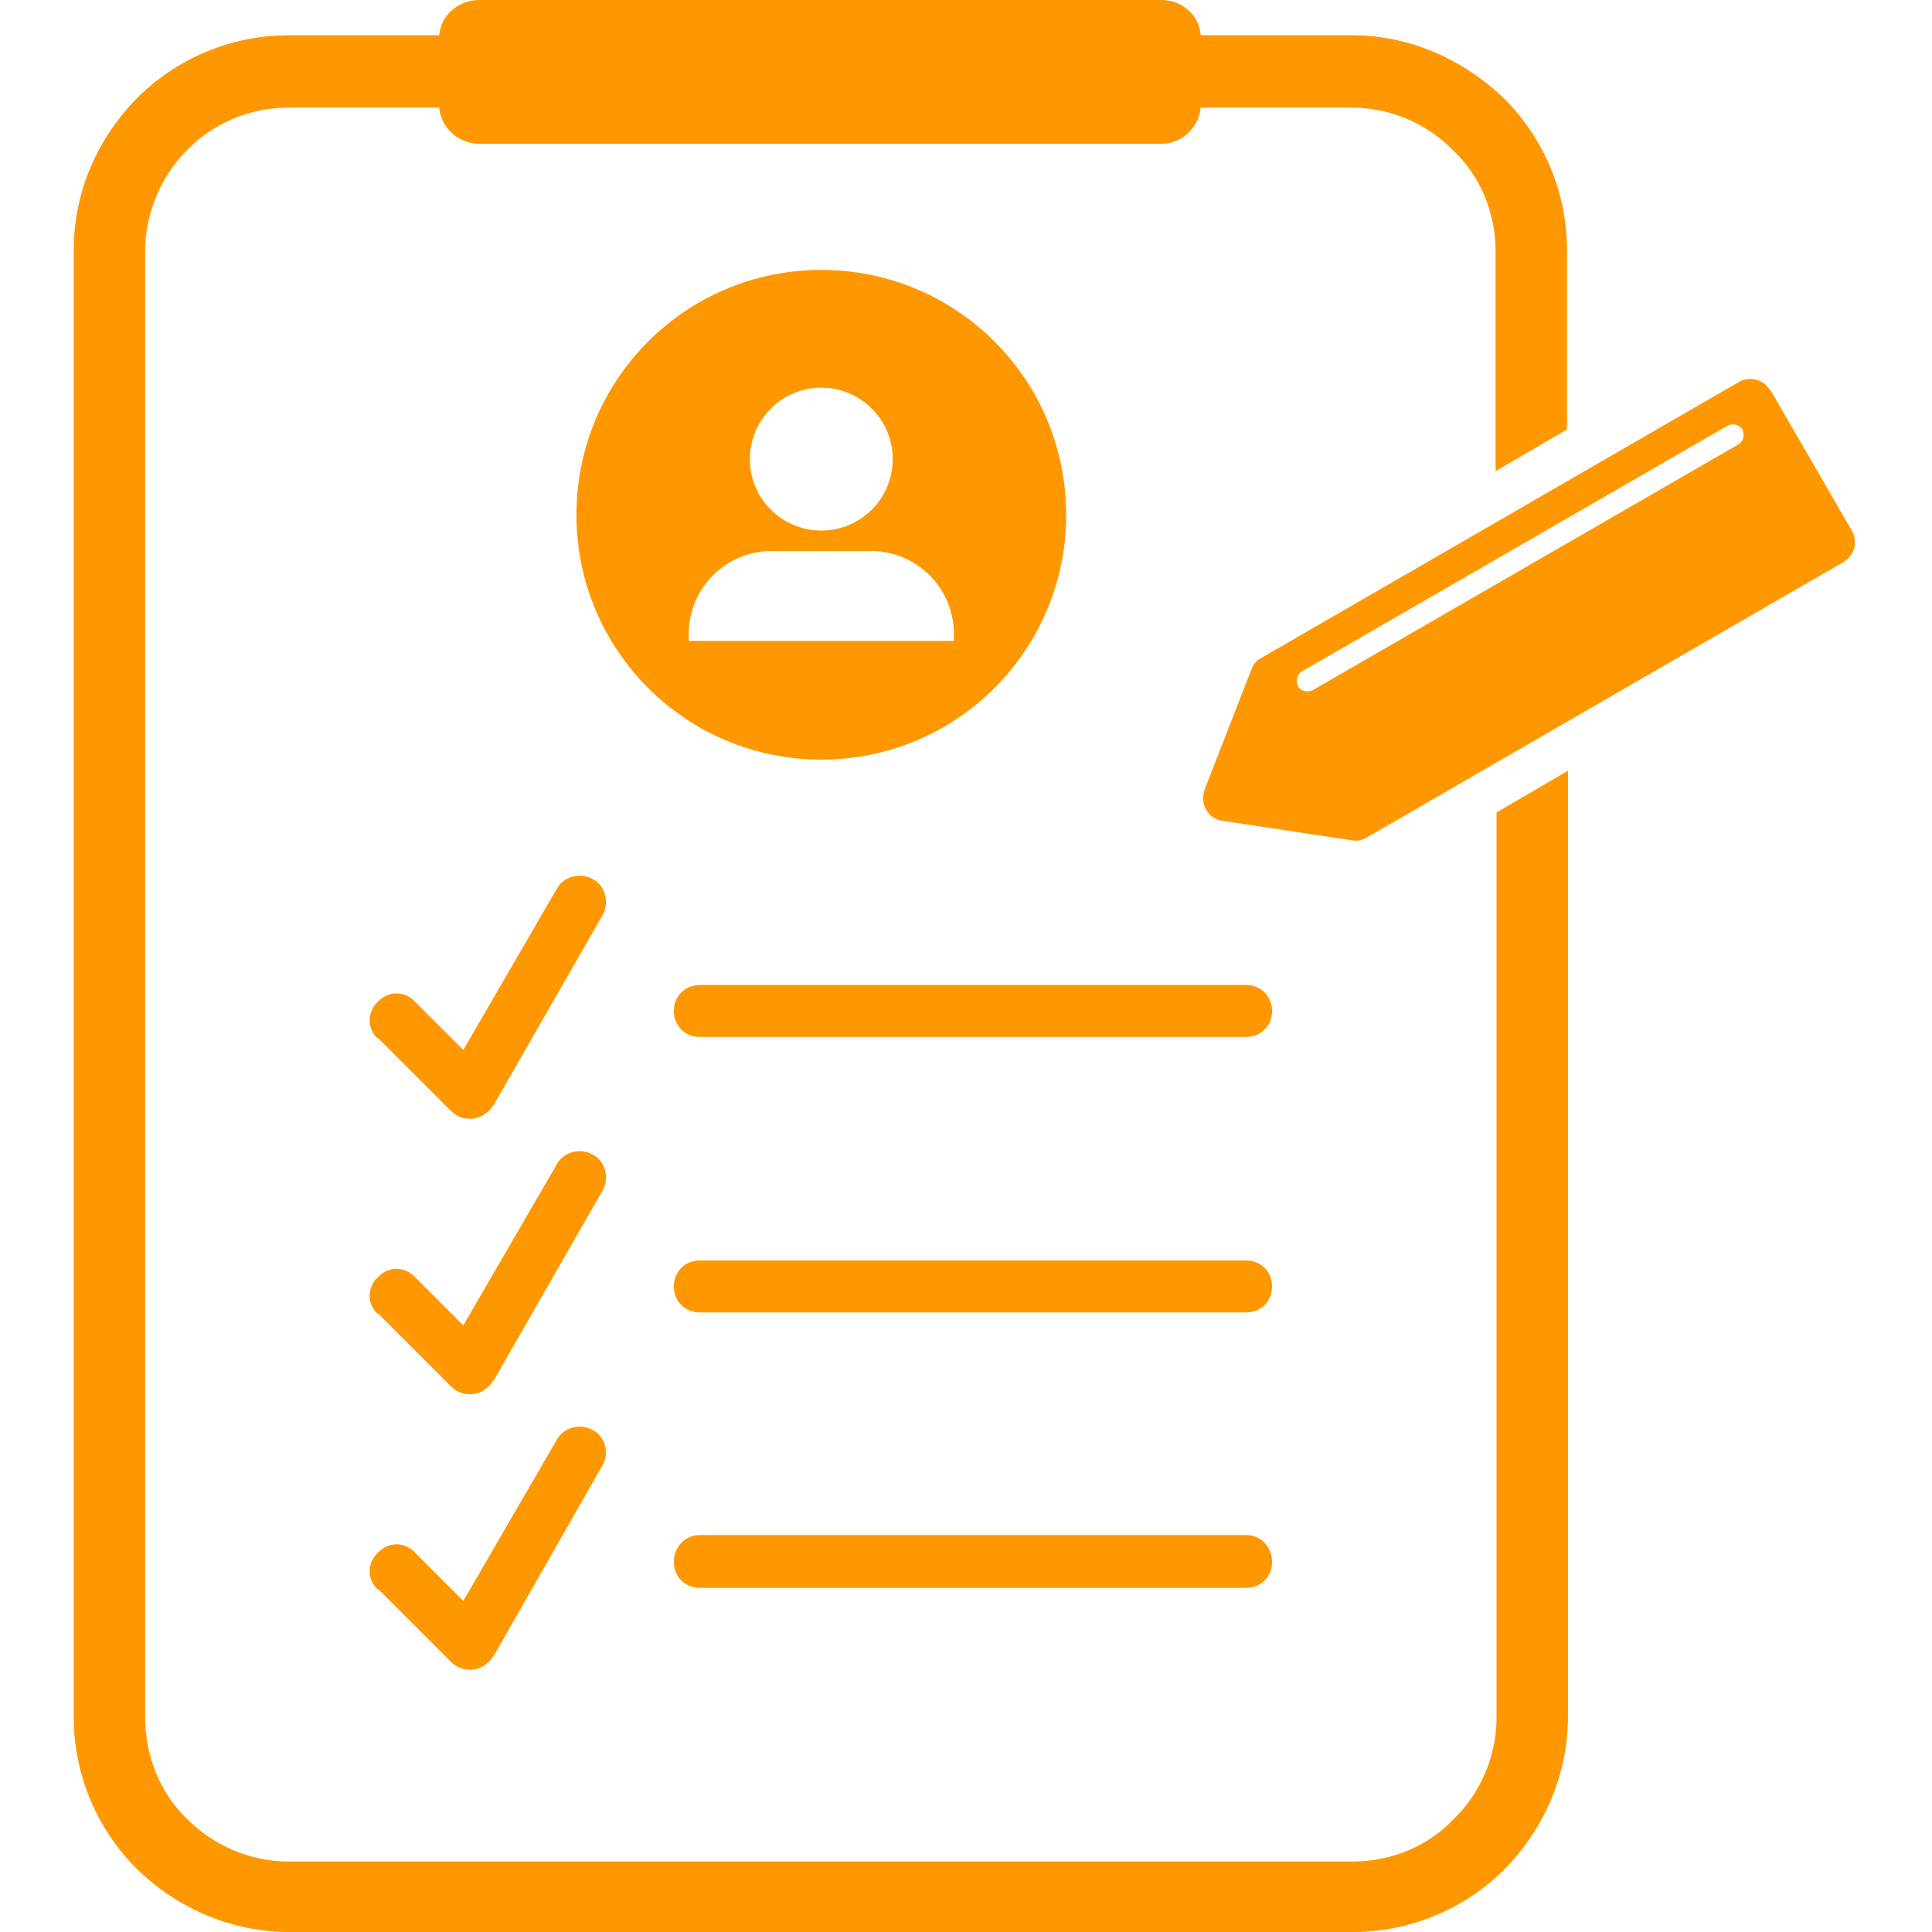
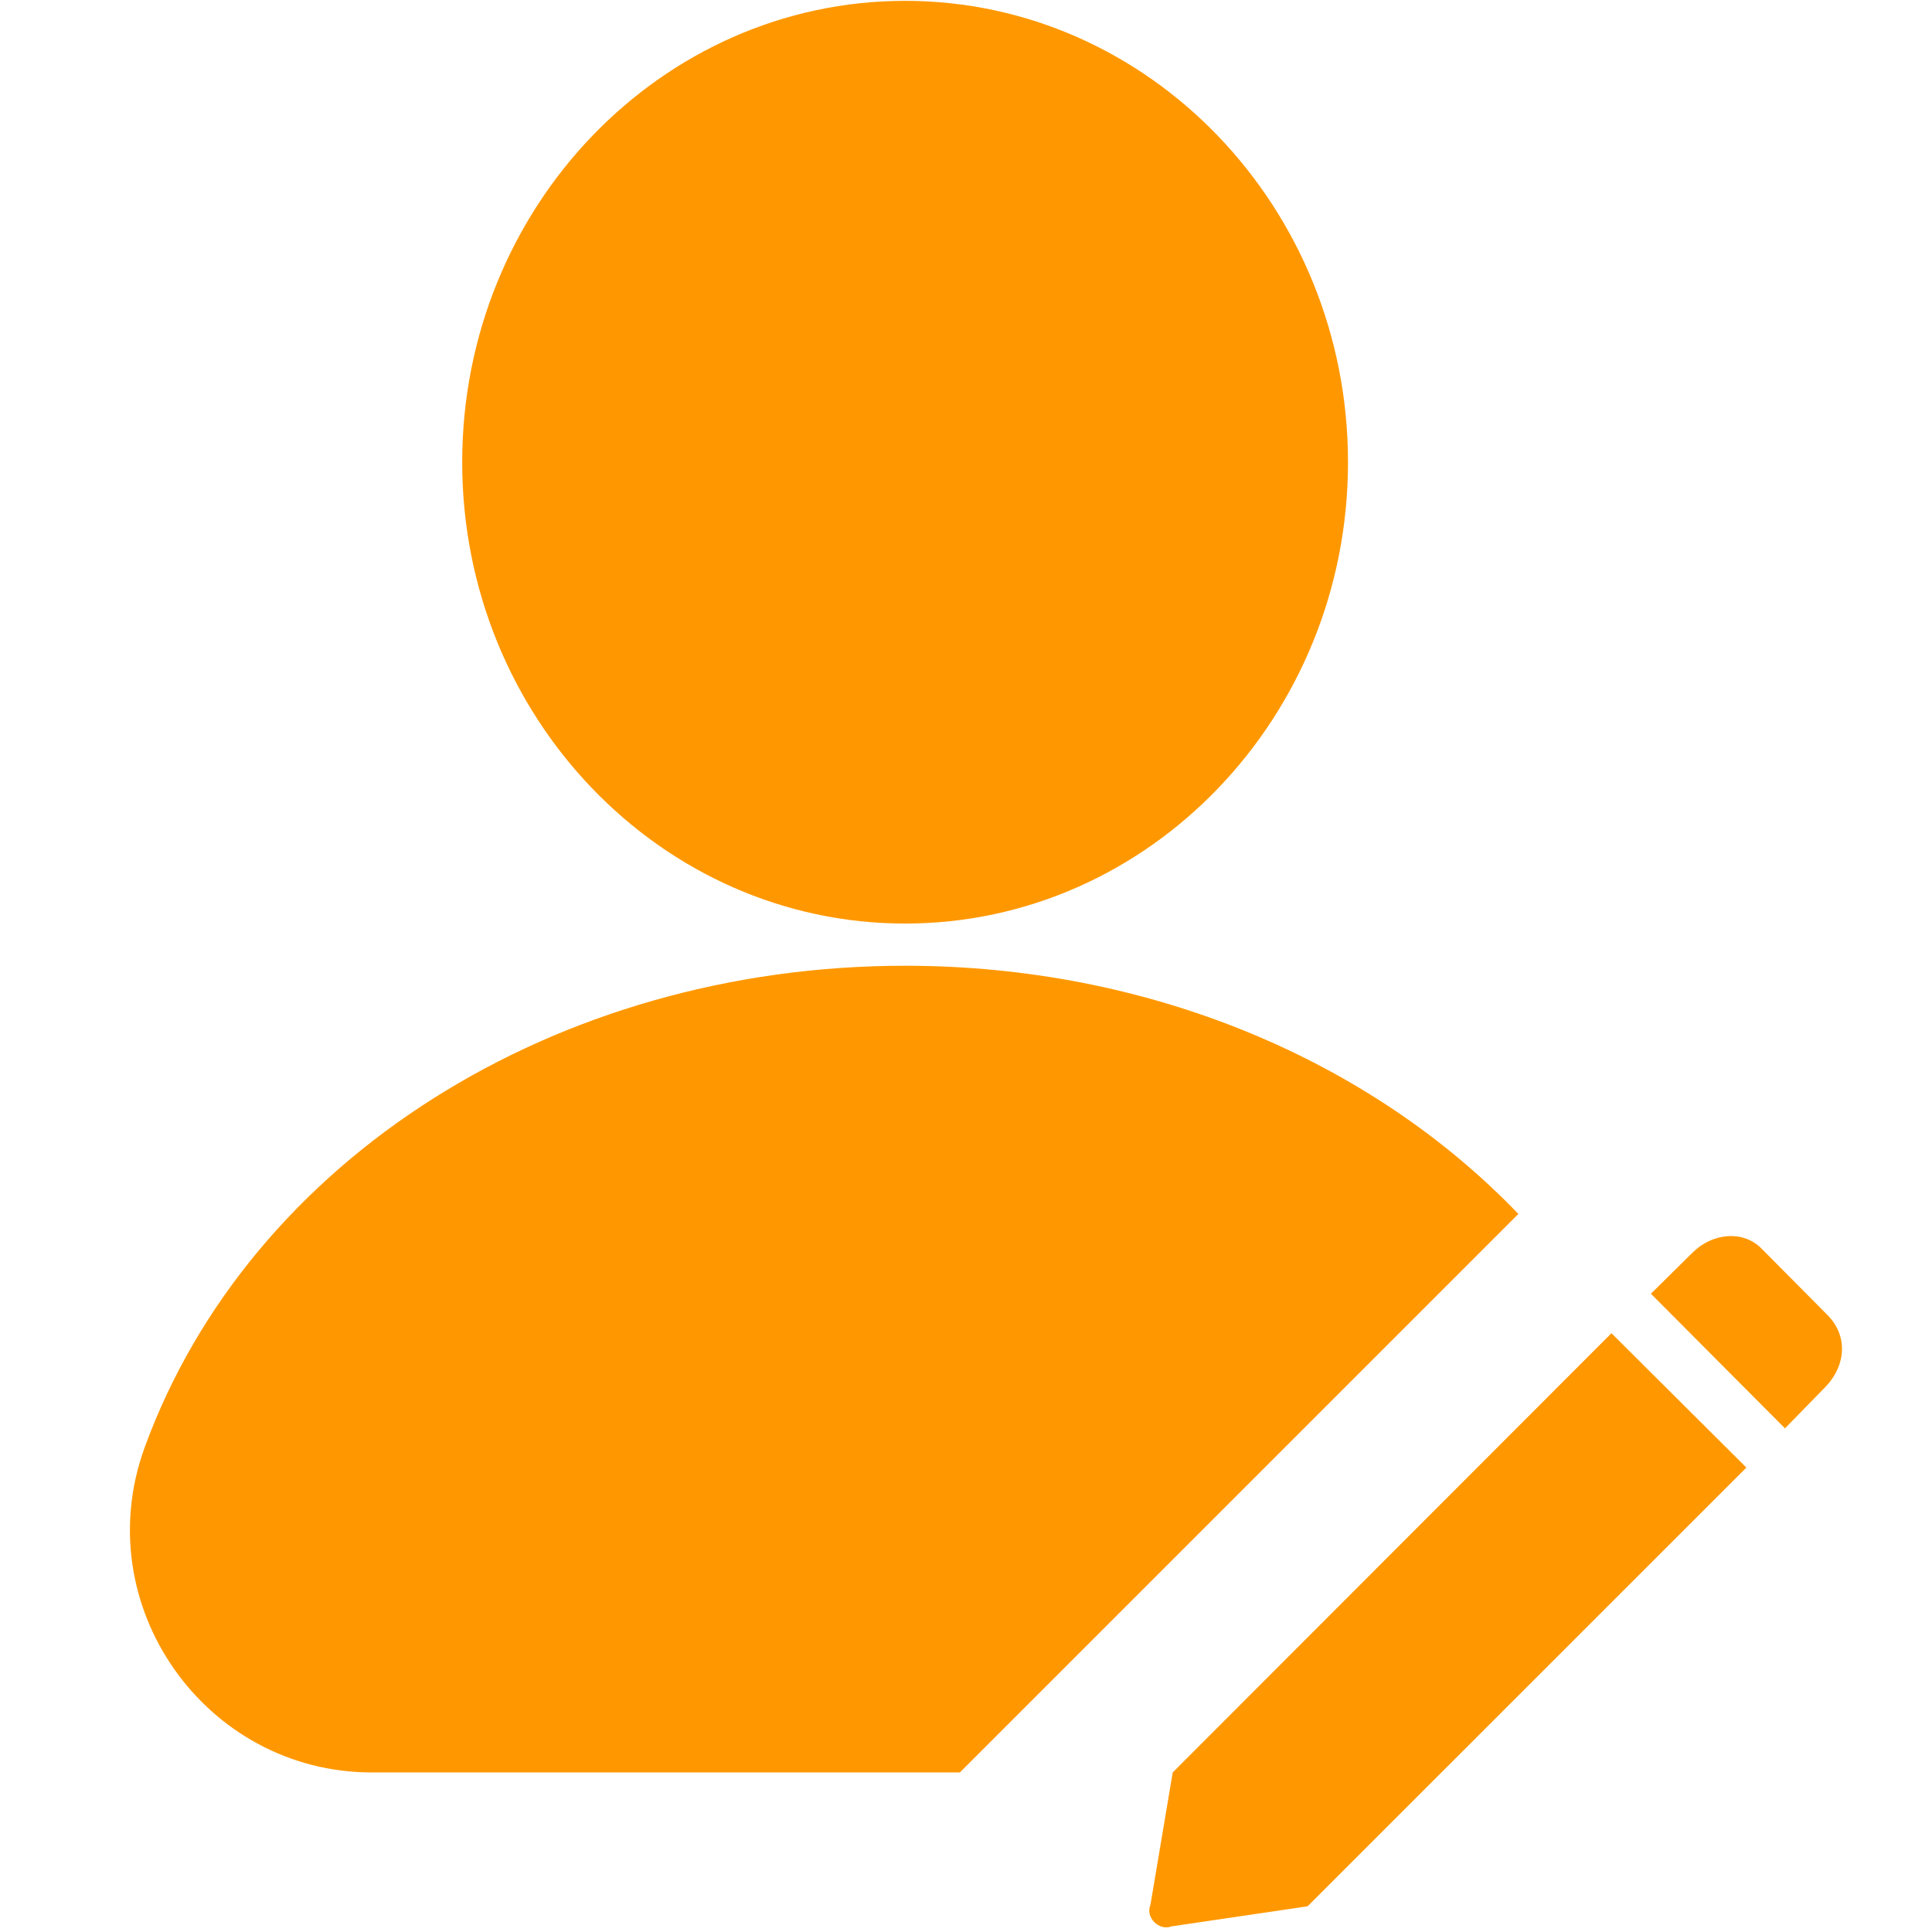
<svg xmlns="http://www.w3.org/2000/svg" width="1920" zoomAndPan="magnify" viewBox="0 0 1440 1440" height="1920" preserveAspectRatio="xMidYMid meet" version="1.0">
-   <defs>
-     <clipPath id="ad4d52e06f">
-       <path d="M 54.898 0 L 1169 0 L 1169 1440 L 54.898 1440 Z M 54.898 0 " clip-rule="nonzero" />
-     </clipPath>
-     <clipPath id="d9b5b34f05">
-       <path d="M 692.309 31.848 L 720 31.848 L 720 59.598 L 692.309 59.598 Z M 692.309 31.848 " clip-rule="nonzero" />
-     </clipPath>
-   </defs>
-   <g clip-path="url(#ad4d52e06f)">
-     <path fill="#ff9800" d="M 215.34 26.27 L 327.332 26.27 C 328.715 11.062 341.852 0 357.059 0 L 865.863 0 C 881.074 0 894.207 11.754 894.898 26.27 L 1007.582 26.27 C 1051.828 26.27 1091.23 44.934 1120.957 73.277 C 1149.992 102.312 1167.969 142.41 1167.969 186.652 L 1167.969 320.078 L 1114.734 351.188 L 1114.734 187.344 C 1114.734 158.309 1102.984 130.656 1082.938 111.992 C 1064.27 92.637 1036.617 80.191 1007.582 80.191 L 894.898 80.191 C 893.516 95.402 880.383 107.152 865.863 107.152 L 357.059 107.152 C 341.852 107.152 328.715 95.402 327.332 80.191 L 215.34 80.191 C 186.305 80.191 158.652 91.945 139.297 111.992 C 120.633 130.656 108.188 158.309 108.188 187.344 L 108.188 1280.309 C 108.188 1309.344 119.941 1336.996 139.297 1355.66 C 158.652 1375.016 185.613 1387.461 215.34 1387.461 L 1008.273 1387.461 C 1037.309 1387.461 1064.961 1375.707 1083.629 1355.66 C 1102.984 1336.996 1115.426 1309.344 1115.426 1280.309 L 1115.426 605.59 L 1168.66 574.48 L 1168.66 1279.617 C 1168.66 1323.859 1149.992 1363.957 1121.648 1392.992 C 1092.613 1422.027 1052.52 1440 1008.273 1440 L 215.34 1440 C 171.098 1440 131 1421.336 101.965 1392.992 C 72.93 1363.957 54.957 1323.859 54.957 1279.617 L 54.957 186.652 C 54.957 142.41 72.93 103.004 101.965 73.277 C 131 44.242 171.098 26.27 215.34 26.27 Z M 215.34 26.27 " fill-opacity="1" fill-rule="nonzero" />
-   </g>
-   <path fill="#ff9800" d="M 281.707 774.27 C 273.41 766.664 273.41 754.219 281.707 746.617 C 289.312 738.32 301.754 738.32 309.359 746.617 L 345.309 782.562 L 415.129 662.277 C 419.969 653.289 432.414 649.832 442.09 655.363 C 451.078 660.203 454.535 672.645 449.004 682.324 L 368.121 823.352 C 366.738 824.734 366.047 826.809 363.973 828.191 C 356.367 835.793 343.926 835.793 336.32 828.191 L 281.707 773.578 Z M 281.707 774.27 " fill-opacity="1" fill-rule="nonzero" />
-   <path fill="#ff9800" d="M 521.59 772.887 C 510.531 772.887 502.234 764.59 502.234 753.527 C 502.234 742.469 510.531 734.172 521.59 734.172 L 928.773 734.172 C 939.836 734.172 948.129 742.469 948.129 753.527 C 948.129 764.59 939.836 772.887 928.773 772.887 Z M 521.59 772.887 " fill-opacity="1" fill-rule="nonzero" />
-   <path fill="#ff9800" d="M 281.707 979.586 C 273.41 971.984 273.41 959.539 281.707 951.934 C 289.312 943.641 301.754 943.641 309.359 951.934 L 345.309 987.883 L 415.129 867.594 C 419.969 858.609 432.414 855.152 442.09 860.684 C 451.078 865.52 454.535 877.965 449.004 887.645 L 368.121 1028.672 C 366.738 1030.055 366.047 1032.125 363.973 1033.508 C 356.367 1041.113 343.926 1041.113 336.32 1033.508 L 281.707 978.895 Z M 281.707 979.586 " fill-opacity="1" fill-rule="nonzero" />
-   <path fill="#ff9800" d="M 521.59 978.203 C 510.531 978.203 502.234 969.91 502.234 958.848 C 502.234 947.785 510.531 939.492 521.59 939.492 L 928.773 939.492 C 939.836 939.492 948.129 947.785 948.129 958.848 C 948.129 969.91 939.836 978.203 928.773 978.203 Z M 521.59 978.203 " fill-opacity="1" fill-rule="nonzero" />
-   <path fill="#ff9800" d="M 281.707 1184.906 C 273.41 1177.301 273.41 1164.859 281.707 1157.254 C 289.312 1148.957 301.754 1148.957 309.359 1157.254 L 345.309 1193.203 L 415.129 1072.914 C 419.969 1063.926 432.414 1060.469 442.09 1066 C 451.078 1070.84 454.535 1083.285 449.004 1092.27 L 368.121 1233.988 C 366.738 1235.371 366.047 1237.445 363.973 1238.828 C 356.367 1246.434 343.926 1246.434 336.32 1238.828 L 281.707 1184.215 Z M 281.707 1184.906 " fill-opacity="1" fill-rule="nonzero" />
-   <path fill="#ff9800" d="M 521.59 1183.523 C 510.531 1183.523 502.234 1175.227 502.234 1164.168 C 502.234 1153.105 510.531 1144.117 521.59 1144.117 L 928.773 1144.117 C 939.836 1144.117 948.129 1153.105 948.129 1164.168 C 948.129 1175.227 939.836 1183.523 928.773 1183.523 Z M 521.59 1183.523 " fill-opacity="1" fill-rule="nonzero" />
-   <path fill="#ff9800" d="M 612.152 201.172 C 713.086 201.172 794.66 282.746 794.66 383.676 C 794.66 484.609 713.086 566.184 612.152 566.184 C 511.223 566.184 429.648 484.609 429.648 383.676 C 429.648 282.746 511.223 201.172 612.152 201.172 Z M 612.152 288.969 C 641.188 288.969 665.383 312.473 665.383 342.199 C 665.383 371.234 641.879 395.43 612.152 395.43 C 583.117 395.43 558.922 371.926 558.922 342.199 C 558.922 313.164 582.426 288.969 612.152 288.969 Z M 575.516 410.637 L 648.793 410.637 C 683.359 410.637 711.012 438.289 711.012 472.855 L 711.012 477.695 L 513.297 477.695 L 513.297 472.855 C 513.297 438.289 540.949 410.637 575.516 410.637 Z M 575.516 410.637 " fill-opacity="1" fill-rule="evenodd" />
-   <path fill="#ff9800" d="M 1319.363 290.352 L 1380.199 395.43 C 1385.039 403.727 1382.273 414.094 1373.977 418.934 L 1018.645 624.254 C 1015.188 626.328 1011.73 627.02 1007.582 626.328 L 911.492 611.809 C 905.961 611.117 901.812 608.352 899.047 603.516 C 896.281 598.676 896.281 593.836 897.664 588.996 L 932.922 498.434 C 934.305 494.977 937.07 491.523 940.527 490.141 L 1295.859 284.82 C 1304.156 279.98 1314.523 282.746 1319.363 291.043 Z M 1298.625 320.078 C 1300.699 324.227 1299.316 329.062 1295.859 331.137 L 978.547 514.336 C 974.398 516.41 969.562 515.027 967.488 511.57 C 965.414 507.422 966.797 502.582 970.254 500.508 L 1287.562 317.312 C 1291.711 315.238 1296.551 316.621 1298.625 320.078 Z M 1298.625 320.078 " fill-opacity="1" fill-rule="evenodd" />
-   <g clip-path="url(#d9b5b34f05)">
-     <path fill="#ff9800" d="M 720 45.695 C 720 46.602 719.91 47.504 719.734 48.395 C 719.559 49.285 719.293 50.152 718.945 50.992 C 718.598 51.832 718.172 52.629 717.668 53.387 C 717.16 54.145 716.586 54.844 715.945 55.484 C 715.301 56.129 714.602 56.703 713.848 57.207 C 713.09 57.711 712.293 58.141 711.453 58.488 C 710.613 58.836 709.746 59.098 708.855 59.273 C 707.965 59.453 707.062 59.543 706.152 59.543 C 705.242 59.543 704.344 59.453 703.453 59.273 C 702.559 59.098 701.695 58.836 700.855 58.488 C 700.016 58.141 699.215 57.711 698.461 57.207 C 697.703 56.703 697.004 56.129 696.363 55.484 C 695.719 54.844 695.145 54.145 694.641 53.387 C 694.133 52.629 693.707 51.832 693.359 50.992 C 693.012 50.152 692.75 49.285 692.57 48.395 C 692.395 47.504 692.305 46.602 692.305 45.695 C 692.305 44.785 692.395 43.883 692.57 42.992 C 692.75 42.102 693.012 41.234 693.359 40.395 C 693.707 39.555 694.133 38.758 694.641 38 C 695.145 37.246 695.719 36.543 696.363 35.902 C 697.004 35.258 697.703 34.684 698.461 34.18 C 699.215 33.676 700.016 33.25 700.855 32.898 C 701.695 32.551 702.559 32.289 703.453 32.113 C 704.344 31.934 705.242 31.848 706.152 31.848 C 707.062 31.848 707.965 31.934 708.855 32.113 C 709.746 32.289 710.613 32.551 711.453 32.898 C 712.293 33.25 713.09 33.676 713.848 34.18 C 714.602 34.684 715.301 35.258 715.945 35.902 C 716.586 36.543 717.16 37.246 717.668 38 C 718.172 38.758 718.598 39.555 718.945 40.395 C 719.293 41.234 719.559 42.102 719.734 42.992 C 719.91 43.883 720 44.785 720 45.695 Z M 720 45.695 " fill-opacity="1" fill-rule="nonzero" />
-   </g>
+   <path fill="#ff9800" d="M 1131.703 904.809 L 715.43 1321.078 L 277.18 1321.078 C 153.059 1321.078 64.891 1196.57 107.859 1078.723 C 186.262 864.039 414.012 719.809 674.605 719.809 C 856.059 719.809 1021.418 789.875 1131.703 904.809 Z M 873.086 1435.82 C 863.871 1439.426 853.473 1429.027 857.461 1419.809 L 874.078 1321.078 L 1201.082 993.691 L 1301.656 1093.852 L 974.625 1420.828 Z M 1330.43 1064.609 L 1230.488 964.281 L 1261.52 933.637 C 1276.348 918.809 1299.152 916.828 1312.77 930.445 L 1362.094 980.156 C 1377.305 995.367 1376.094 1017.402 1360.883 1033.414 Z M 674.605 688.363 C 492.578 688.363 344.496 534.121 344.496 344.496 C 344.496 154.875 492.578 0.633 674.605 0.633 C 856.637 0.633 1004.719 154.875 1004.719 344.496 C 1004.719 534.121 856.637 688.363 674.605 688.363 Z M 674.605 688.363 " fill-opacity="1" fill-rule="nonzero" />
</svg>
